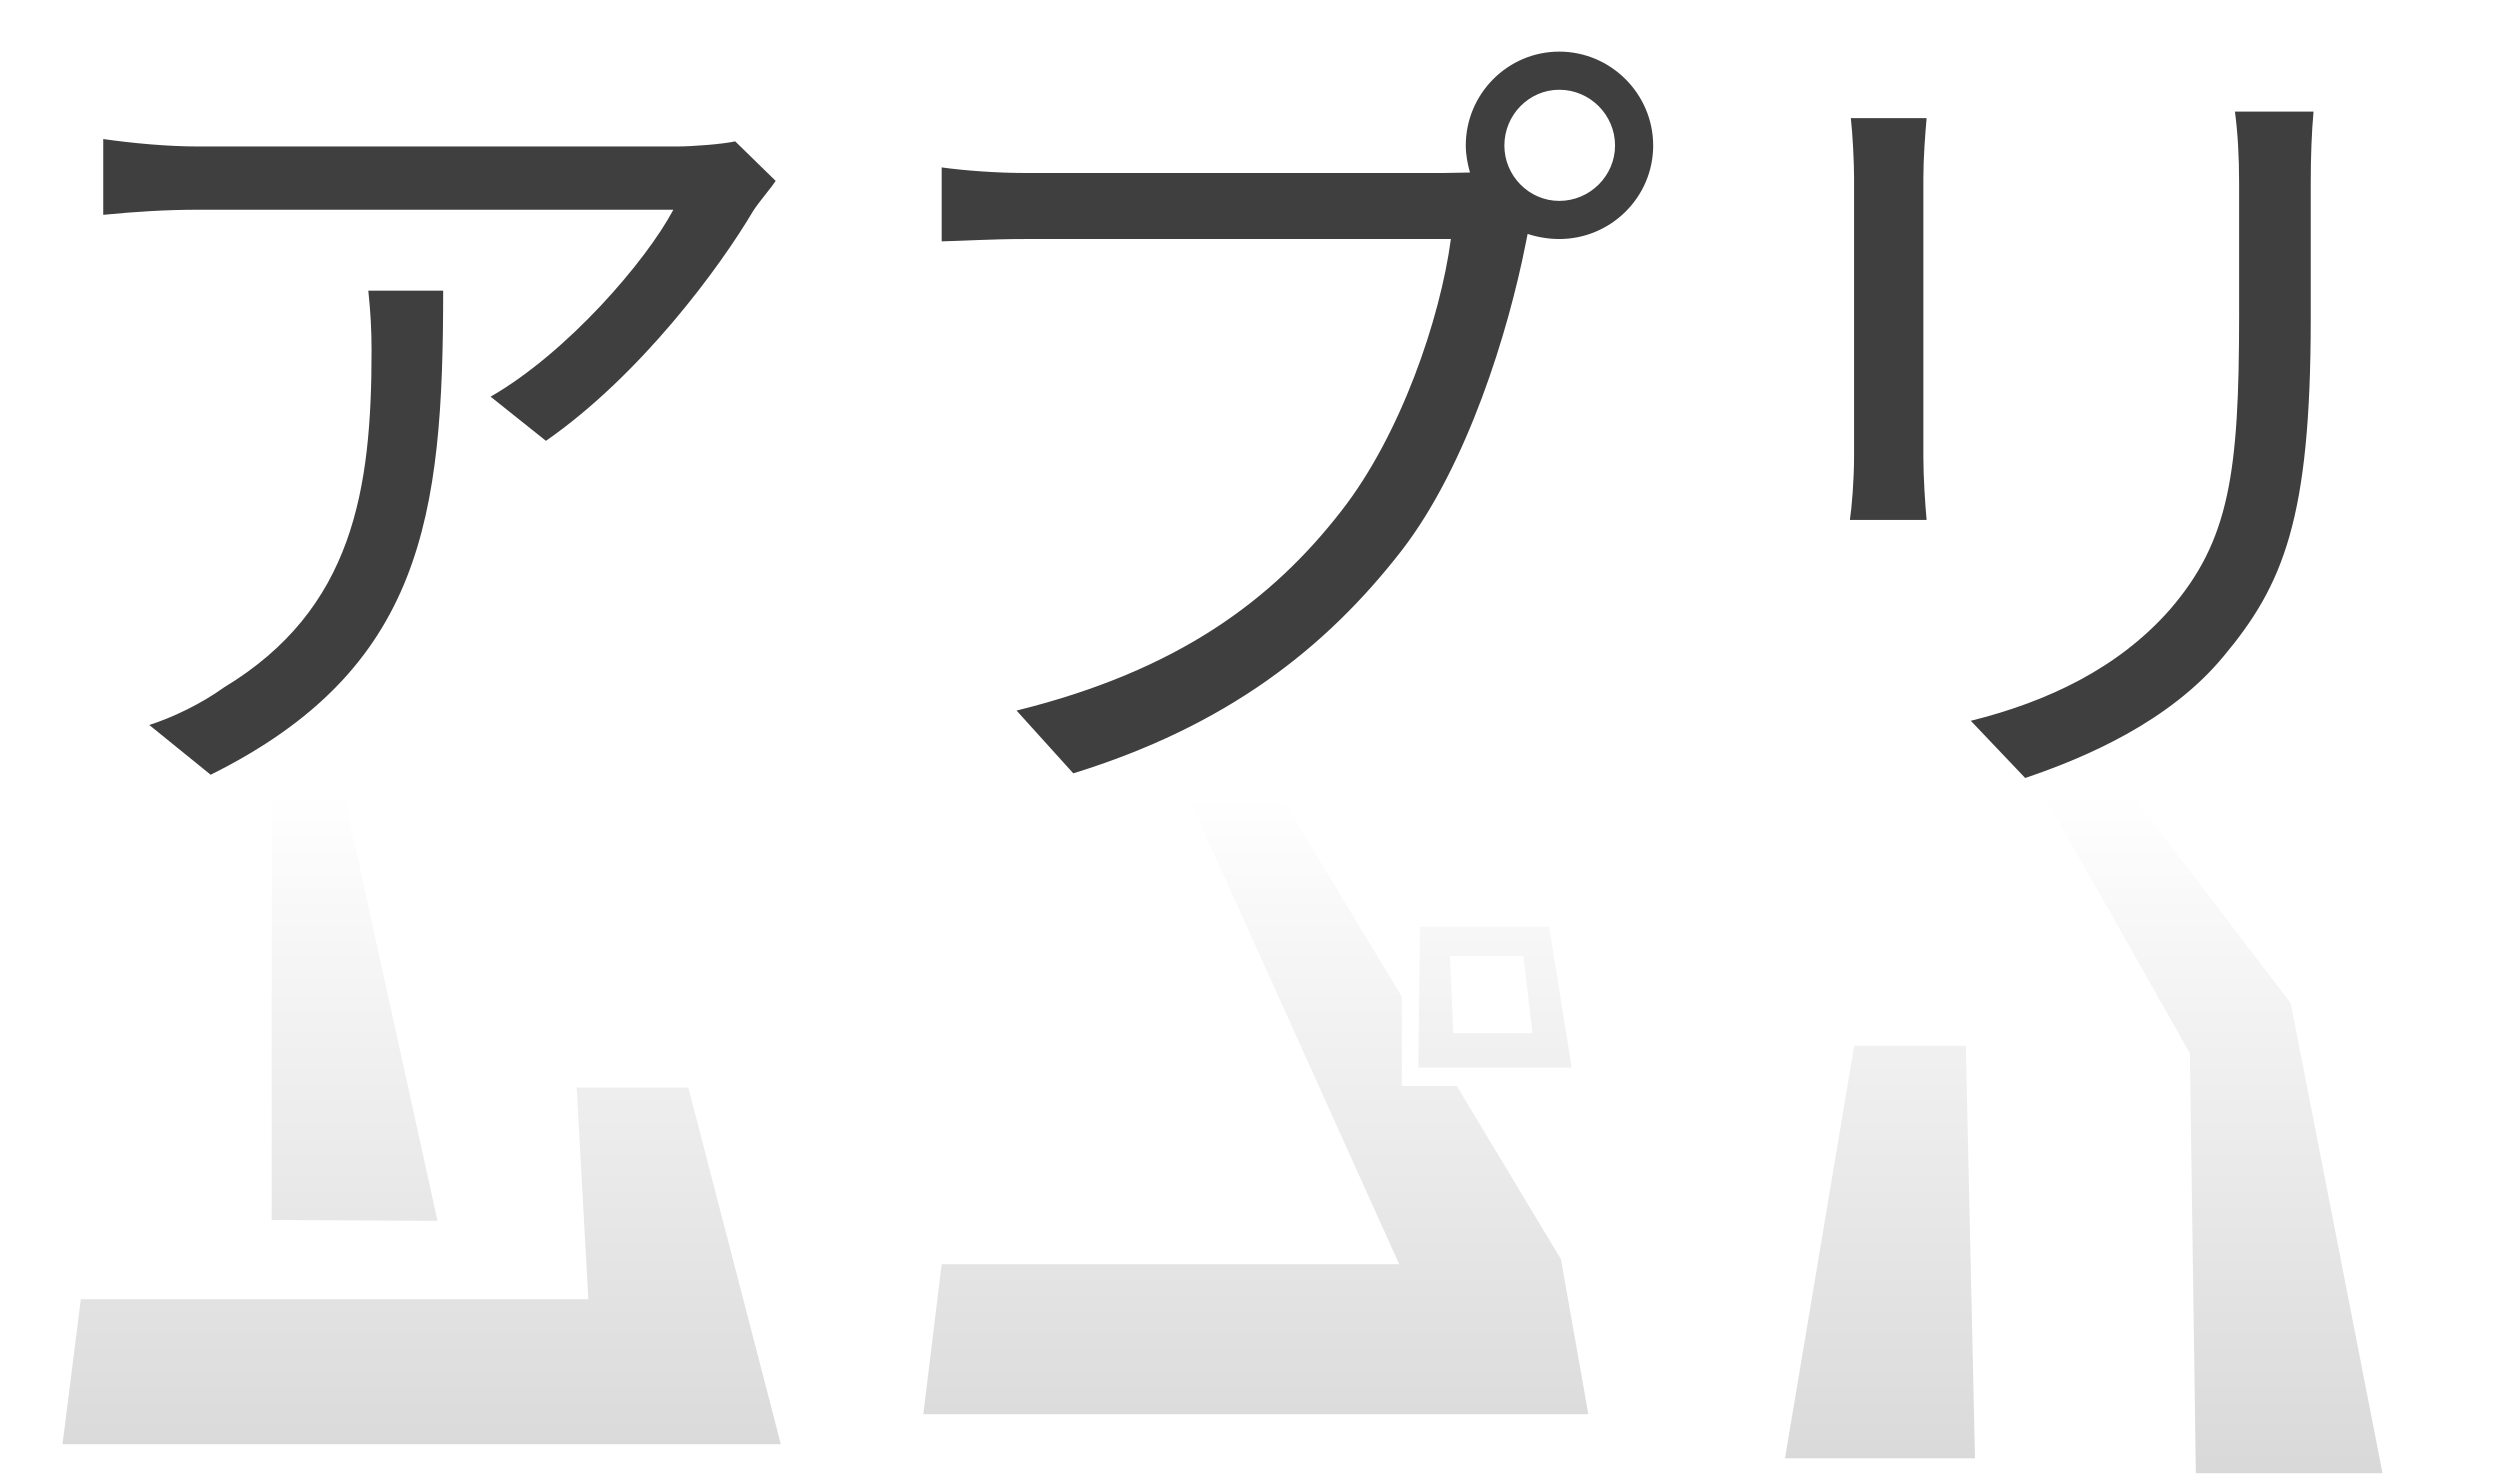
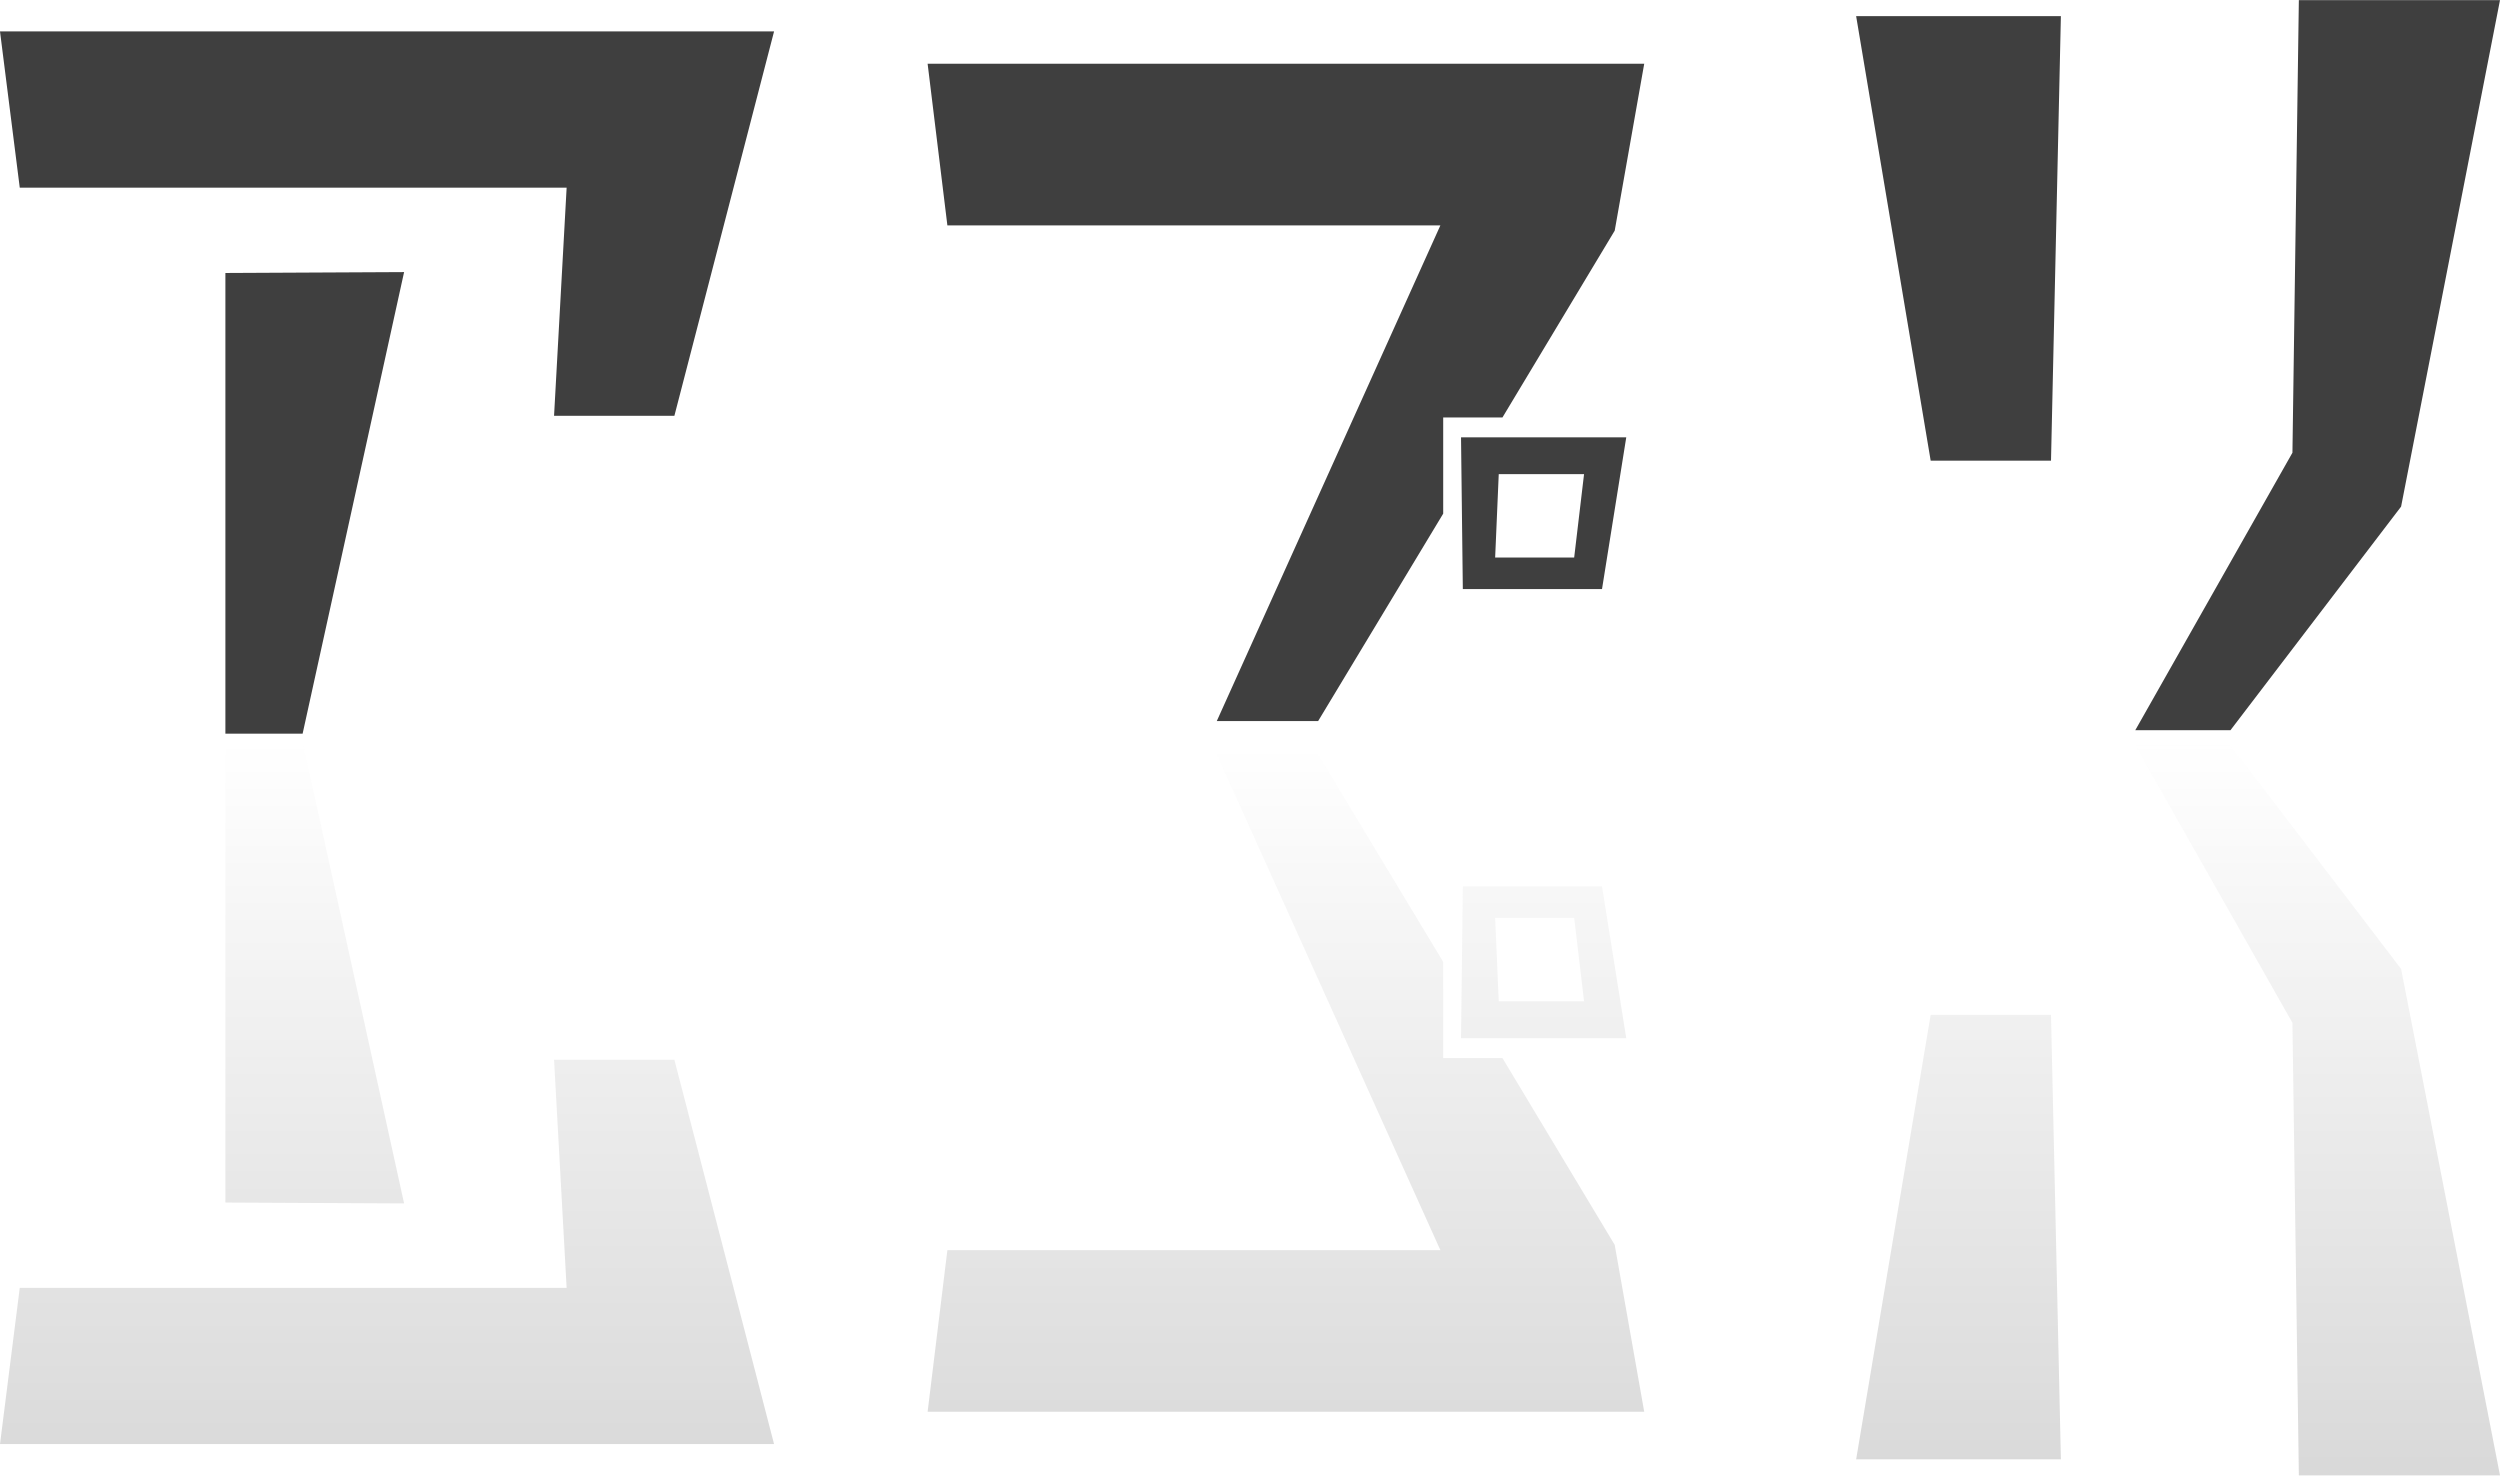
- <svg xmlns="http://www.w3.org/2000/svg" width="84" height="49.504" viewBox="0 0 84 49.504">
+ <svg xmlns="http://www.w3.org/2000/svg" width="77.952" height="46.008" viewBox="0 0 77.952 46.008">
  <defs>
    <linearGradient id="linear-gradient" x1="0.5" x2="0.5" y2="1" gradientUnits="objectBoundingBox">
      <stop offset="0" stop-color="#fff" />
      <stop offset="1" stop-color="#7e7e7e" />
    </linearGradient>
  </defs>
-   <g id="グループ_916" data-name="グループ 916" transform="translate(-1571 -60.104)">
-     <text id="アプリ" transform="translate(1571 85.104)" fill="#3f3f3f" font-size="28" font-family="TA-F1blockline">
-       <tspan x="0" y="0">アプリ</tspan>
-     </text>
+   <g id="グループ_916" data-name="グループ 916" transform="translate(-1573.1 -63.6)">
+     <path id="パス_1006" data-name="パス 1006" d="M26.236-20.524H2.1l.616,4.872H19.768L19.376-8.54h3.752ZM14.7-13.02l-5.572.028V1.372h2.408ZM52.808-7.868H47.656l.056,4.732h4.34Zm.56-11.648H31.024l.616,5.04H47.012L40.04.98H43.2L47.1-5.488v-3h1.848l3.5-5.824ZM51.492-6.72l-.308,2.6H48.72l.112-2.6ZM80.052-21.5H73.78l-.2,14.112-4.9,8.652h2.968l5.32-6.972ZM66.36-21H59.976L62.3-7.14h3.752Z" transform="translate(1571 85.104)" fill="#3f3f3f" />
    <path id="パス_986" data-name="パス 986" d="M26.236-1.476H2.1l.616-4.872H19.768l-.392-7.112h3.752ZM14.7-8.98,9.128-9.008V-23.372h2.408Zm38.108-5.152H47.656l.056-4.732h4.34Zm.56,11.648H31.024l.616-5.04H47.012L40.04-22.98H43.2L47.1-16.512v3h1.848l3.5,5.824Zm-1.876-12.8-.308-2.6H48.72l.112,2.6ZM80.052-.5H73.78l-.2-14.112-4.9-8.652h2.968l5.32,6.972ZM66.36-1H59.976L62.3-14.86h3.752Z" transform="translate(1571 110.104)" opacity="0.3" fill="url(#linear-gradient)" />
  </g>
</svg>
